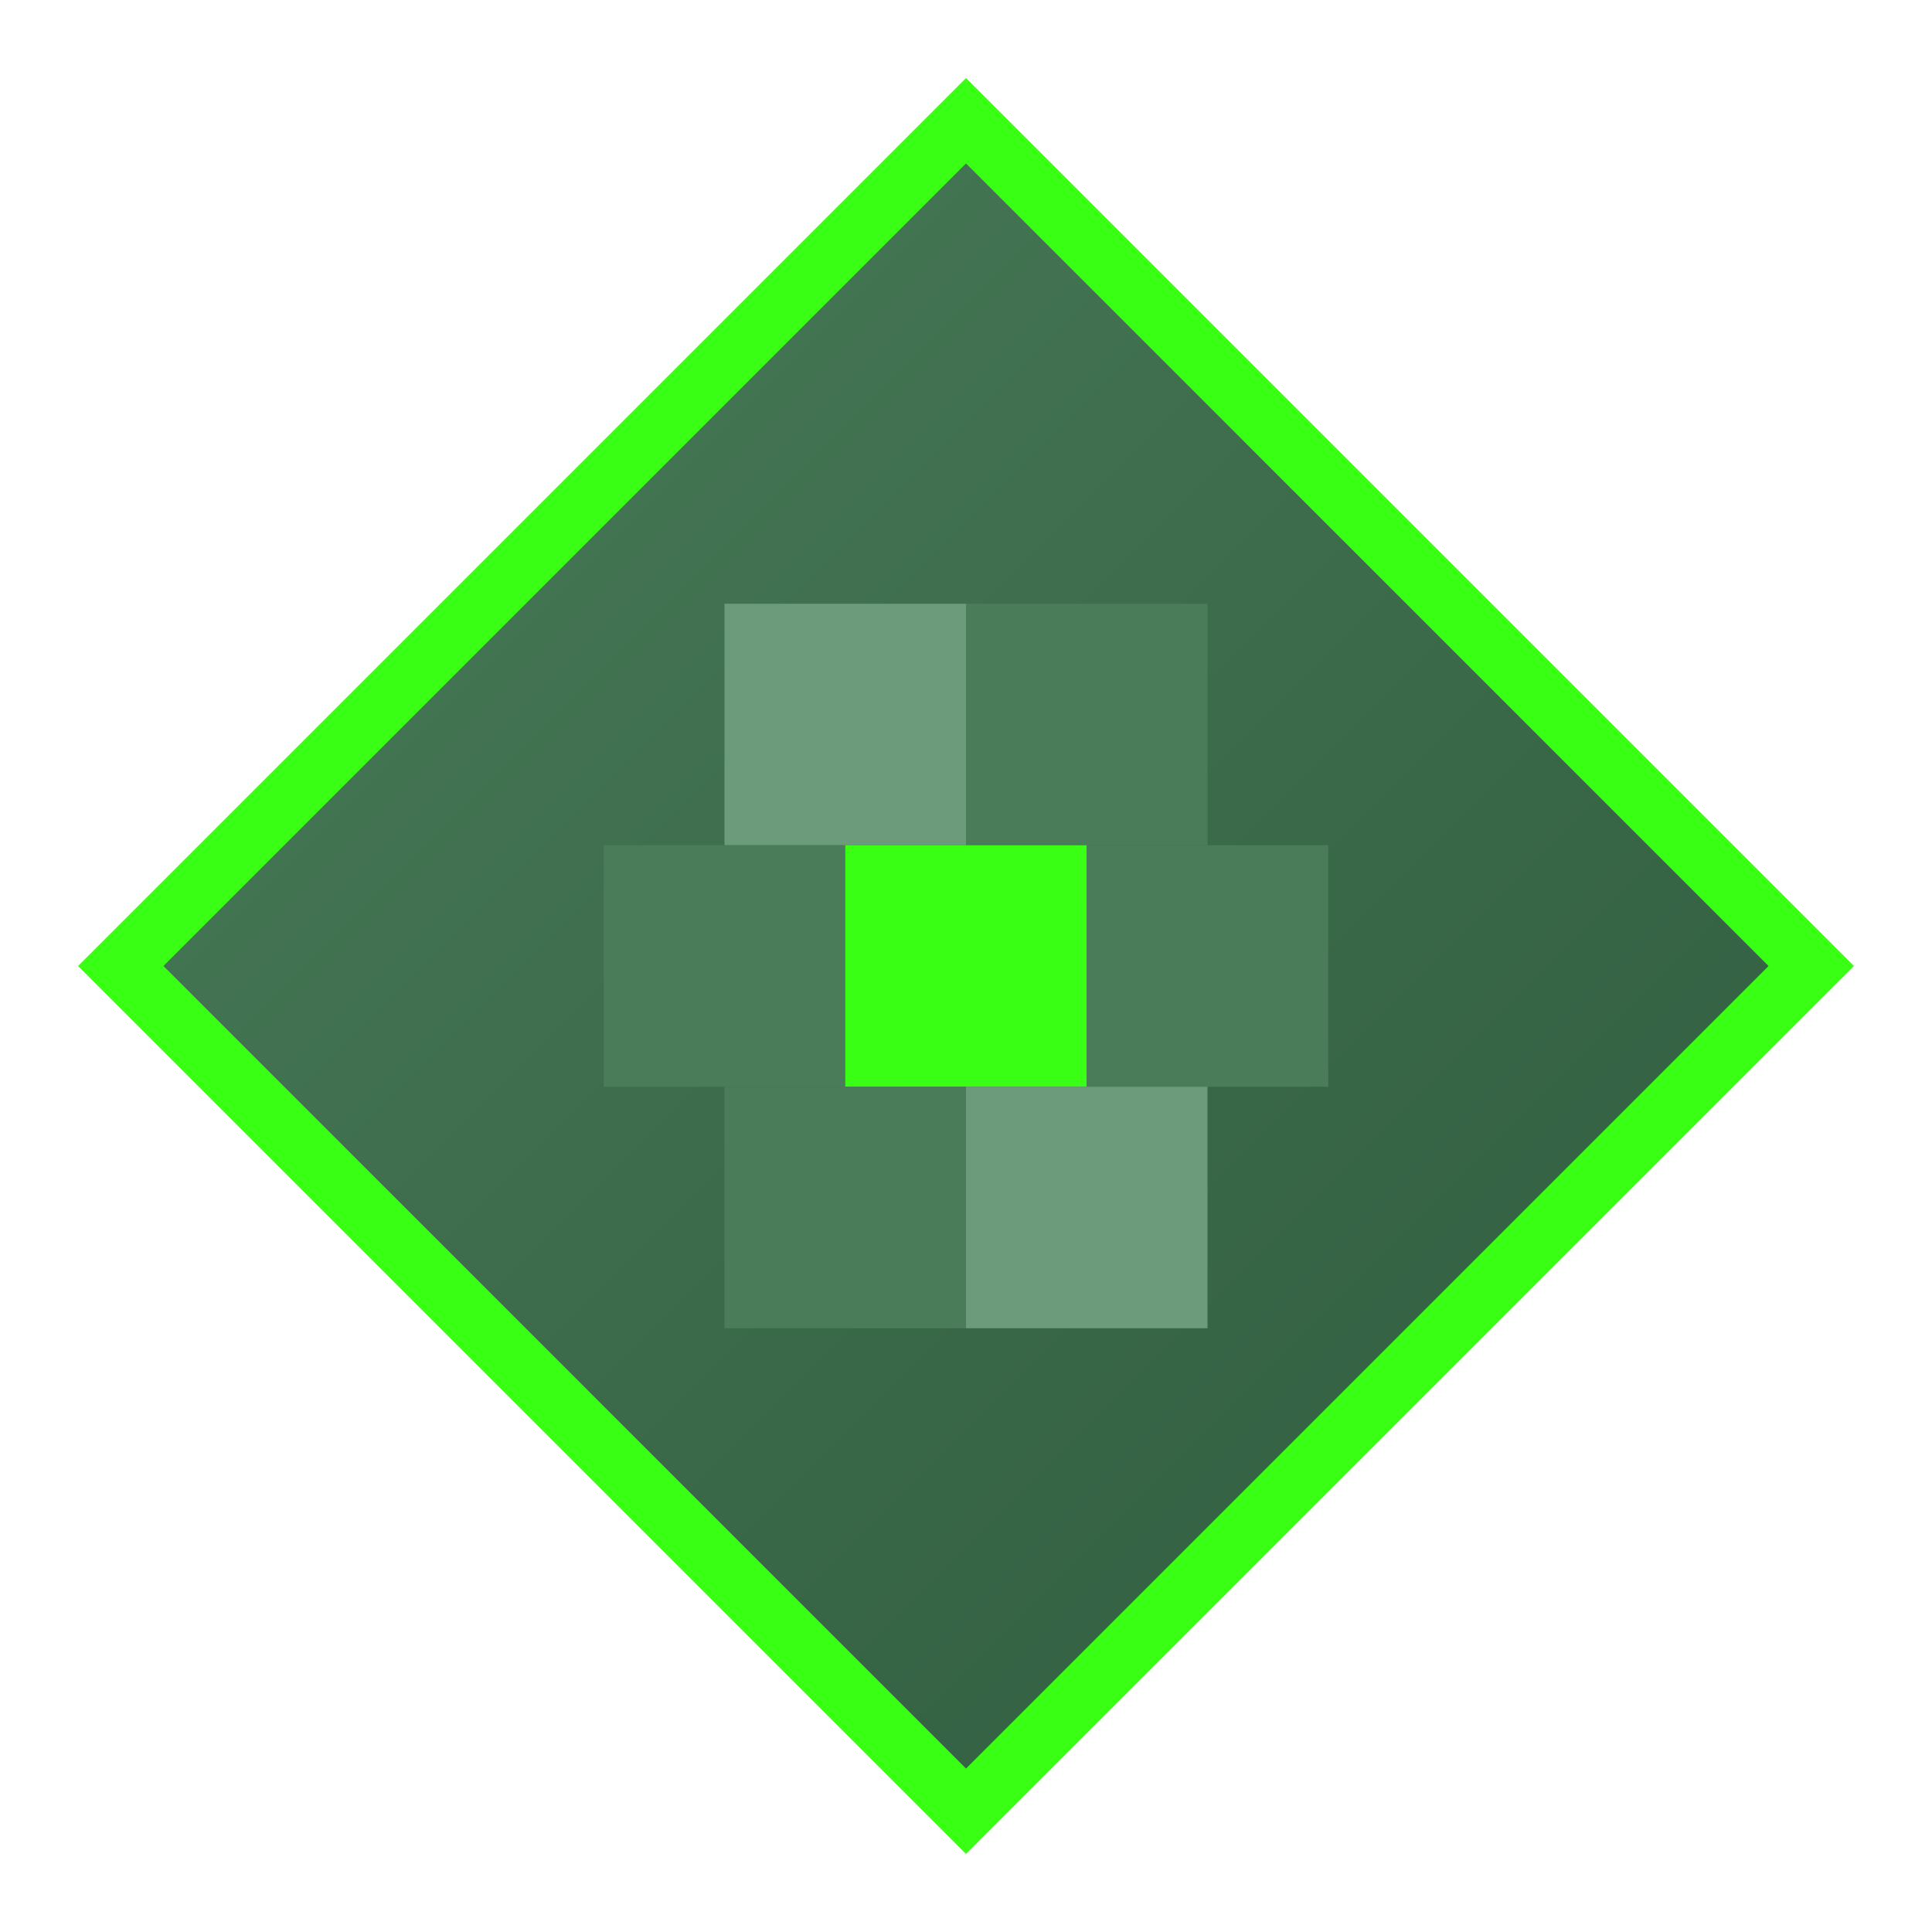
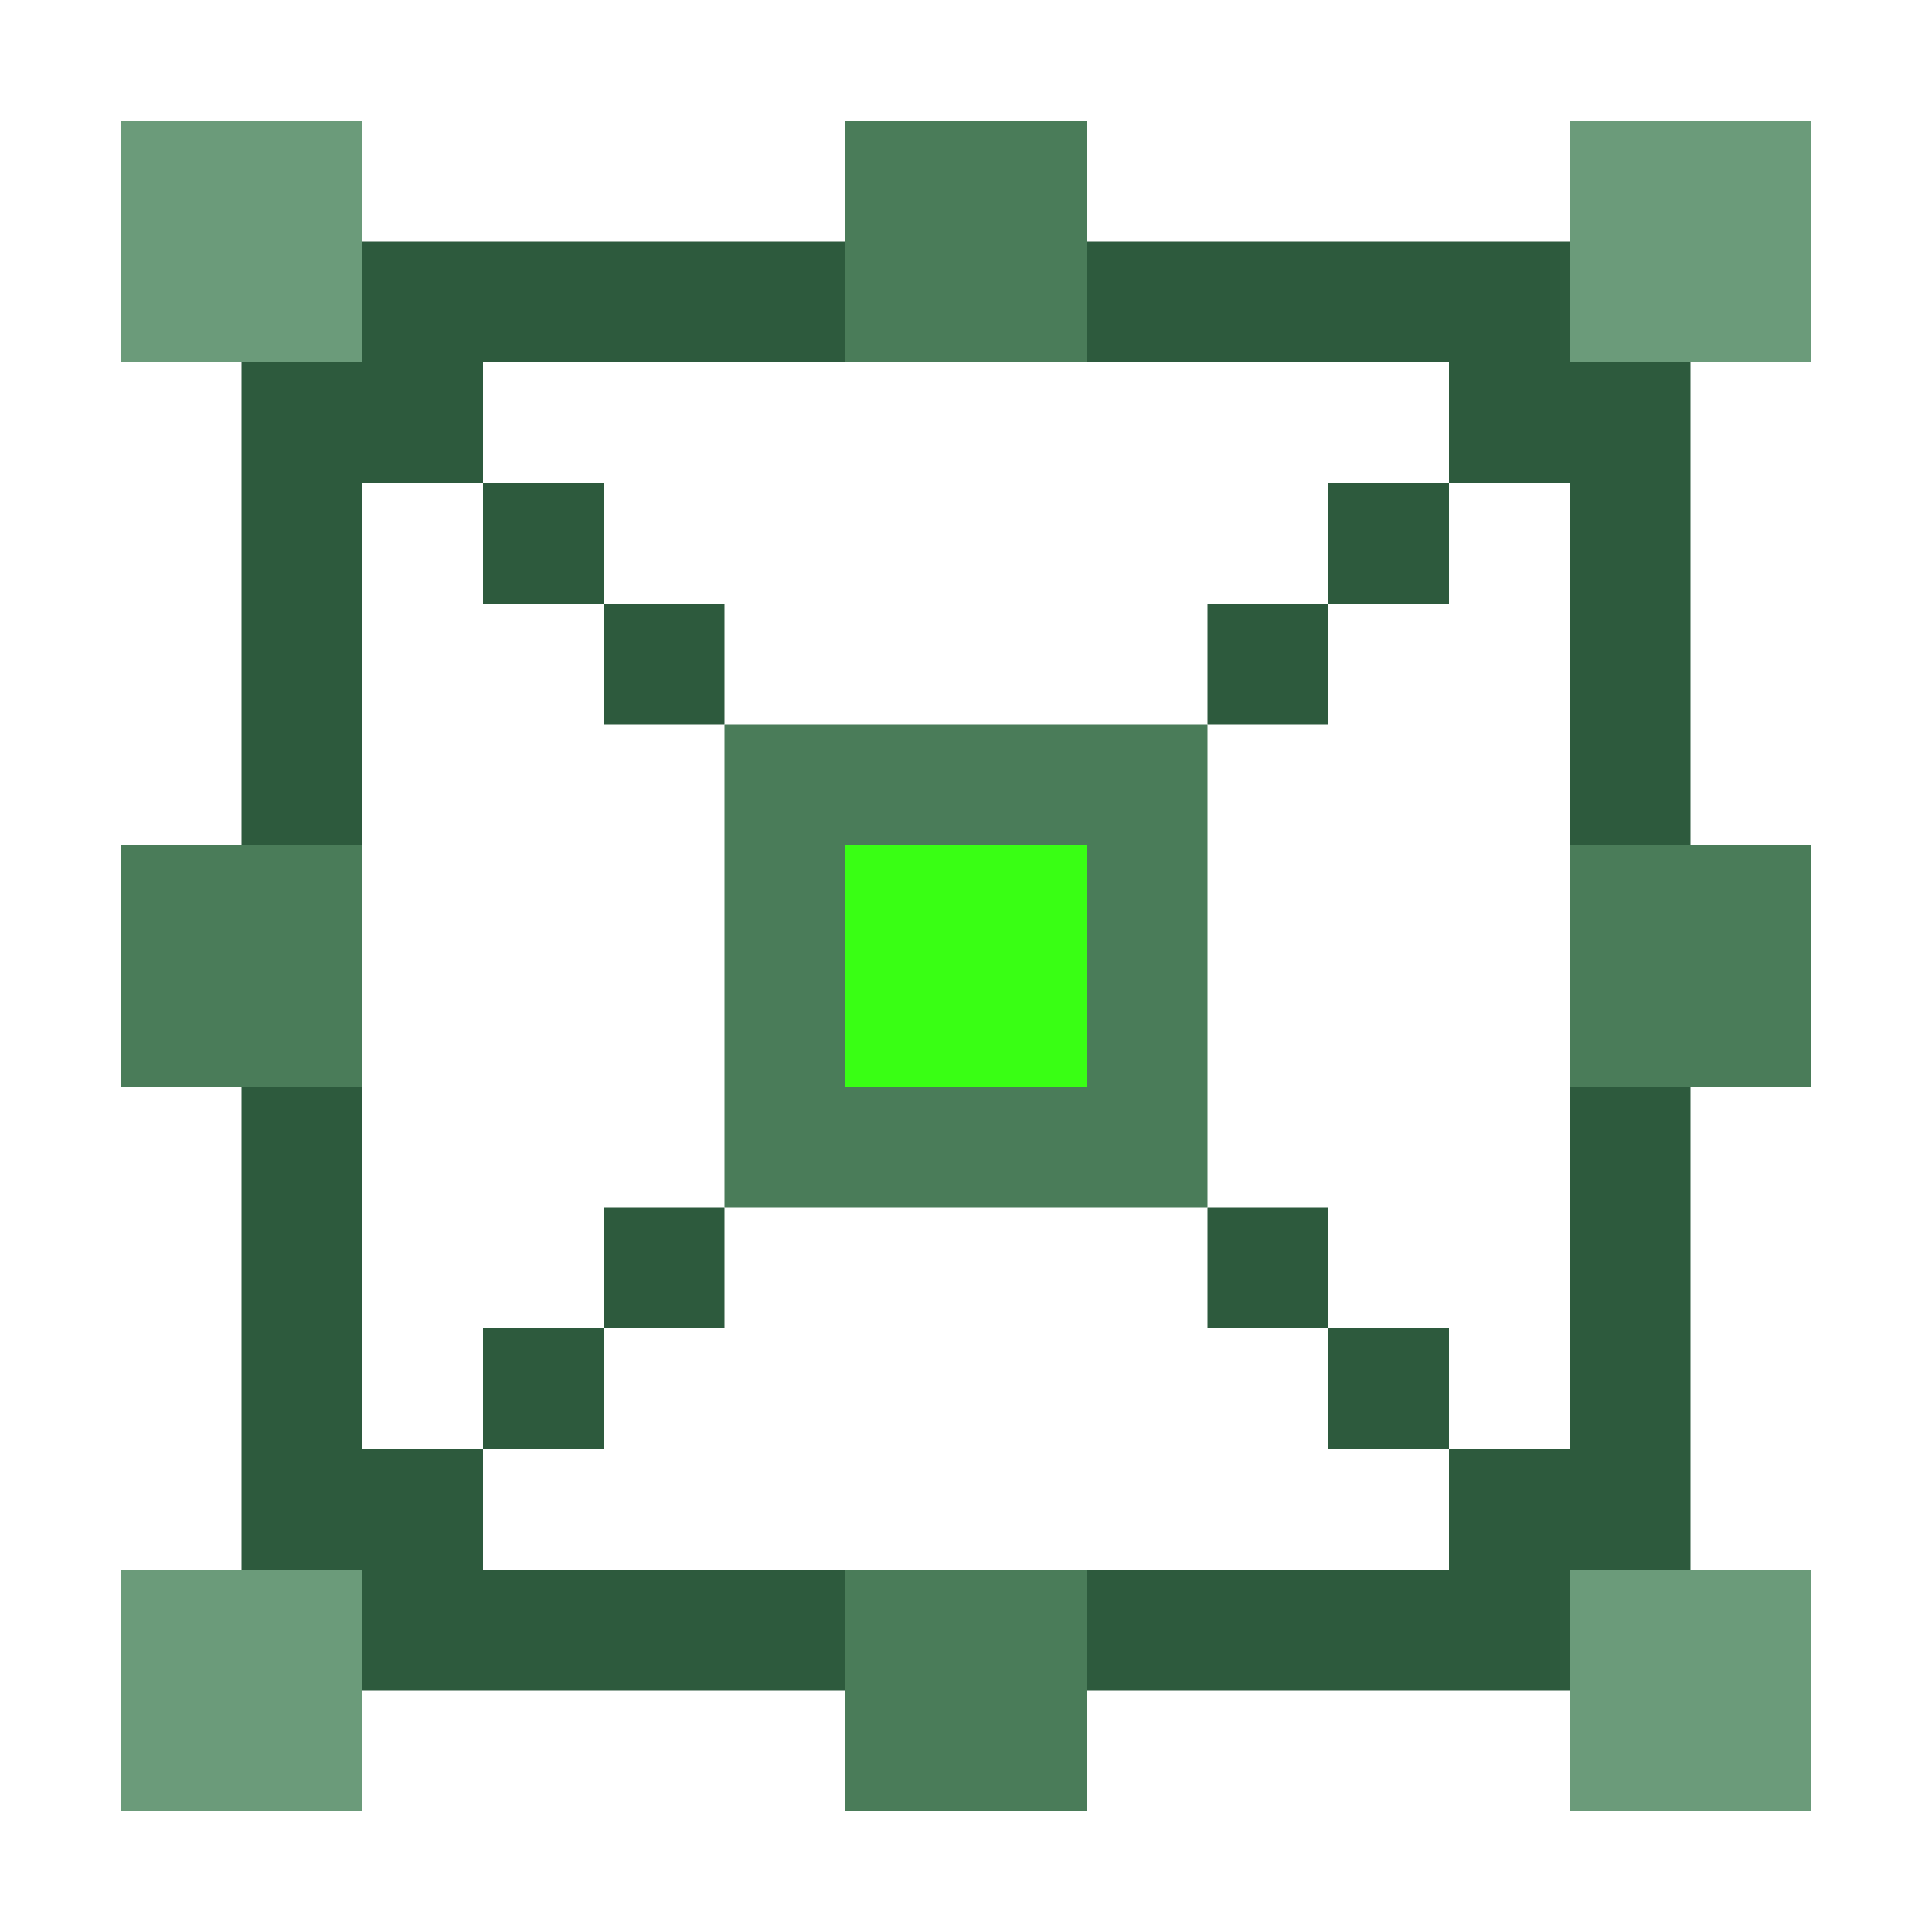
- <svg xmlns="http://www.w3.org/2000/svg" viewBox="0 0 32 32">
-   <defs>
-     <linearGradient id="moss-gradient" x1="0%" y1="0%" x2="100%" y2="100%">
-       <stop offset="0%" style="stop-color:#4a7c59" />
-       <stop offset="100%" style="stop-color:#2d5a3d" />
-     </linearGradient>
-   </defs>
-   <path d="M16 2 L30 16 L16 30 L2 16 Z" fill="url(#moss-gradient)" stroke="#39ff14" stroke-width="1" />
-   <rect x="12" y="10" width="4" height="4" fill="#6b9b7a" />
-   <rect x="16" y="10" width="4" height="4" fill="#4a7c59" />
-   <rect x="10" y="14" width="4" height="4" fill="#4a7c59" />
+ <svg xmlns="http://www.w3.org/2000/svg" viewBox="0 0 32 32" style="image-rendering: pixelated;">
+   <rect x="12" y="12" width="8" height="8" fill="#4a7c59" />
  <rect x="14" y="14" width="4" height="4" fill="#39ff14" />
-   <rect x="18" y="14" width="4" height="4" fill="#4a7c59" />
-   <rect x="12" y="18" width="4" height="4" fill="#4a7c59" />
-   <rect x="16" y="18" width="4" height="4" fill="#6b9b7a" />
+   <rect x="2" y="2" width="4" height="4" fill="#6b9b7a" />
+   <rect x="26" y="2" width="4" height="4" fill="#6b9b7a" />
+   <rect x="2" y="26" width="4" height="4" fill="#6b9b7a" />
+   <rect x="26" y="26" width="4" height="4" fill="#6b9b7a" />
+   <rect x="14" y="2" width="4" height="4" fill="#4a7c59" />
+   <rect x="14" y="26" width="4" height="4" fill="#4a7c59" />
+   <rect x="2" y="14" width="4" height="4" fill="#4a7c59" />
+   <rect x="26" y="14" width="4" height="4" fill="#4a7c59" />
+   <rect x="6" y="4" width="8" height="2" fill="#2d5a3d" />
+   <rect x="18" y="4" width="8" height="2" fill="#2d5a3d" />
+   <rect x="6" y="26" width="8" height="2" fill="#2d5a3d" />
+   <rect x="18" y="26" width="8" height="2" fill="#2d5a3d" />
+   <rect x="4" y="6" width="2" height="8" fill="#2d5a3d" />
+   <rect x="4" y="18" width="2" height="8" fill="#2d5a3d" />
+   <rect x="26" y="6" width="2" height="8" fill="#2d5a3d" />
+   <rect x="26" y="18" width="2" height="8" fill="#2d5a3d" />
+   <rect x="6" y="6" width="2" height="2" fill="#2d5a3d" />
+   <rect x="8" y="8" width="2" height="2" fill="#2d5a3d" />
+   <rect x="10" y="10" width="2" height="2" fill="#2d5a3d" />
+   <rect x="24" y="6" width="2" height="2" fill="#2d5a3d" />
+   <rect x="22" y="8" width="2" height="2" fill="#2d5a3d" />
+   <rect x="20" y="10" width="2" height="2" fill="#2d5a3d" />
+   <rect x="6" y="24" width="2" height="2" fill="#2d5a3d" />
+   <rect x="8" y="22" width="2" height="2" fill="#2d5a3d" />
+   <rect x="10" y="20" width="2" height="2" fill="#2d5a3d" />
+   <rect x="24" y="24" width="2" height="2" fill="#2d5a3d" />
+   <rect x="22" y="22" width="2" height="2" fill="#2d5a3d" />
+   <rect x="20" y="20" width="2" height="2" fill="#2d5a3d" />
</svg>
